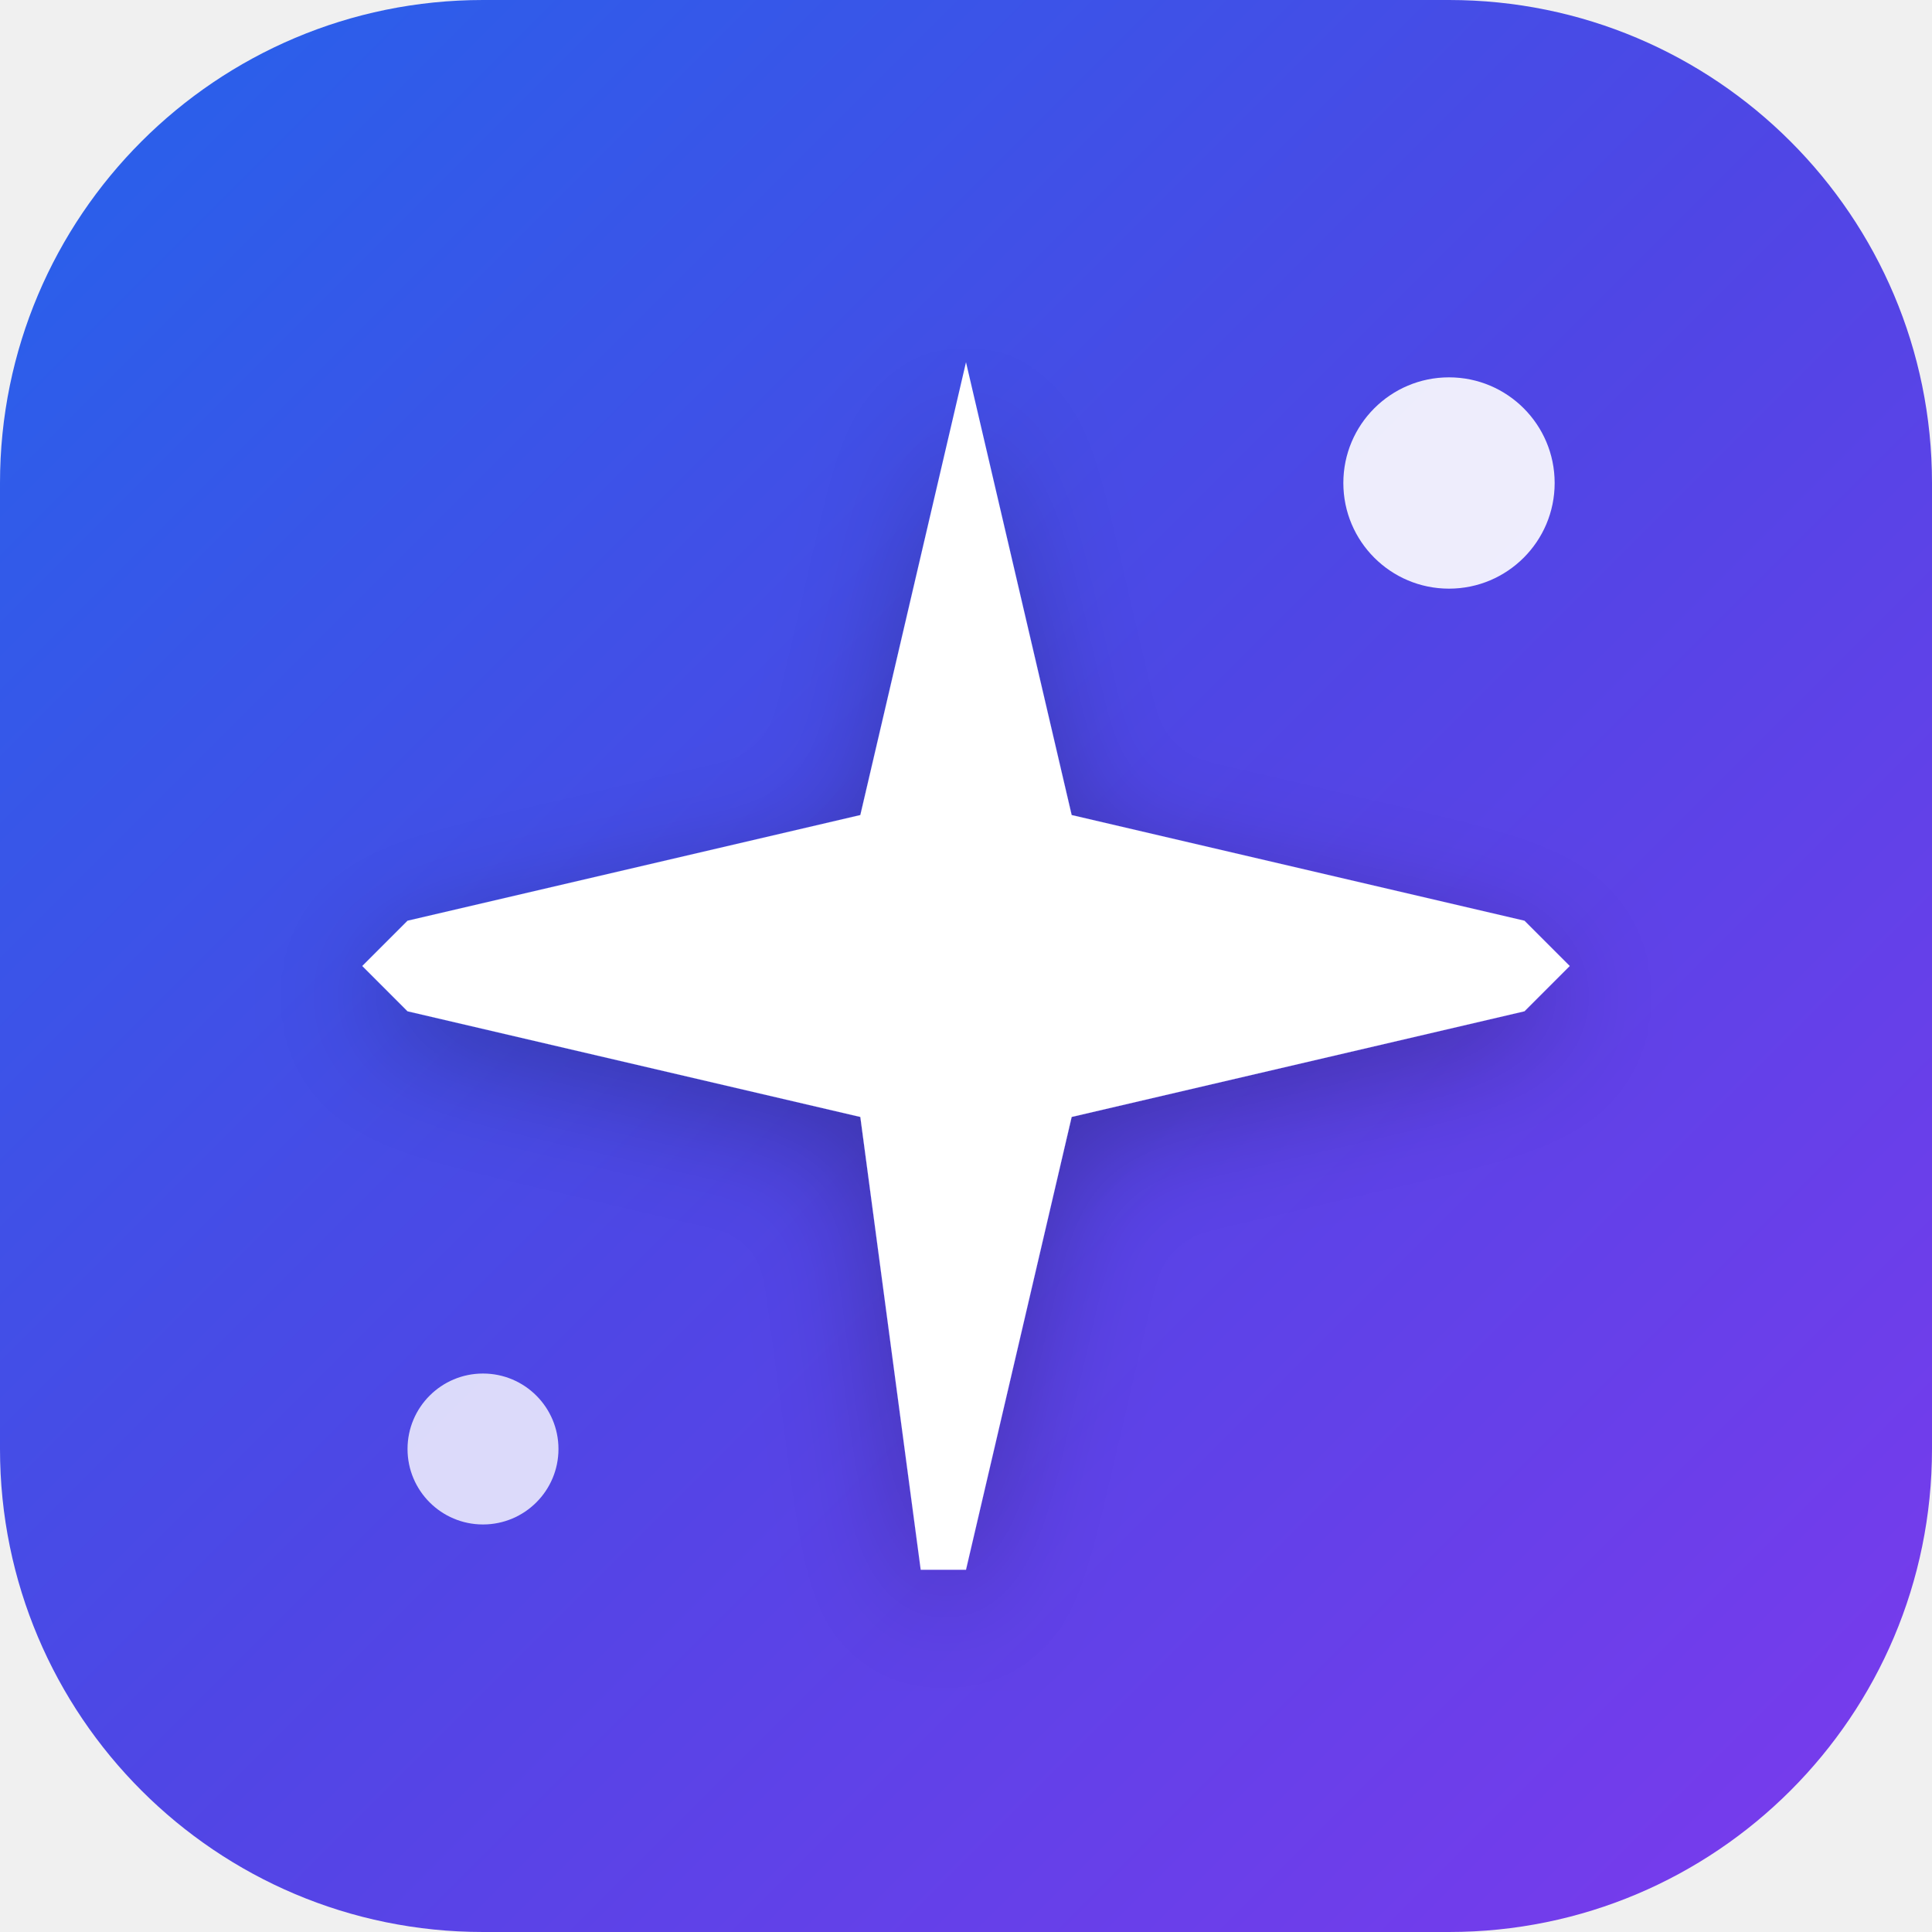
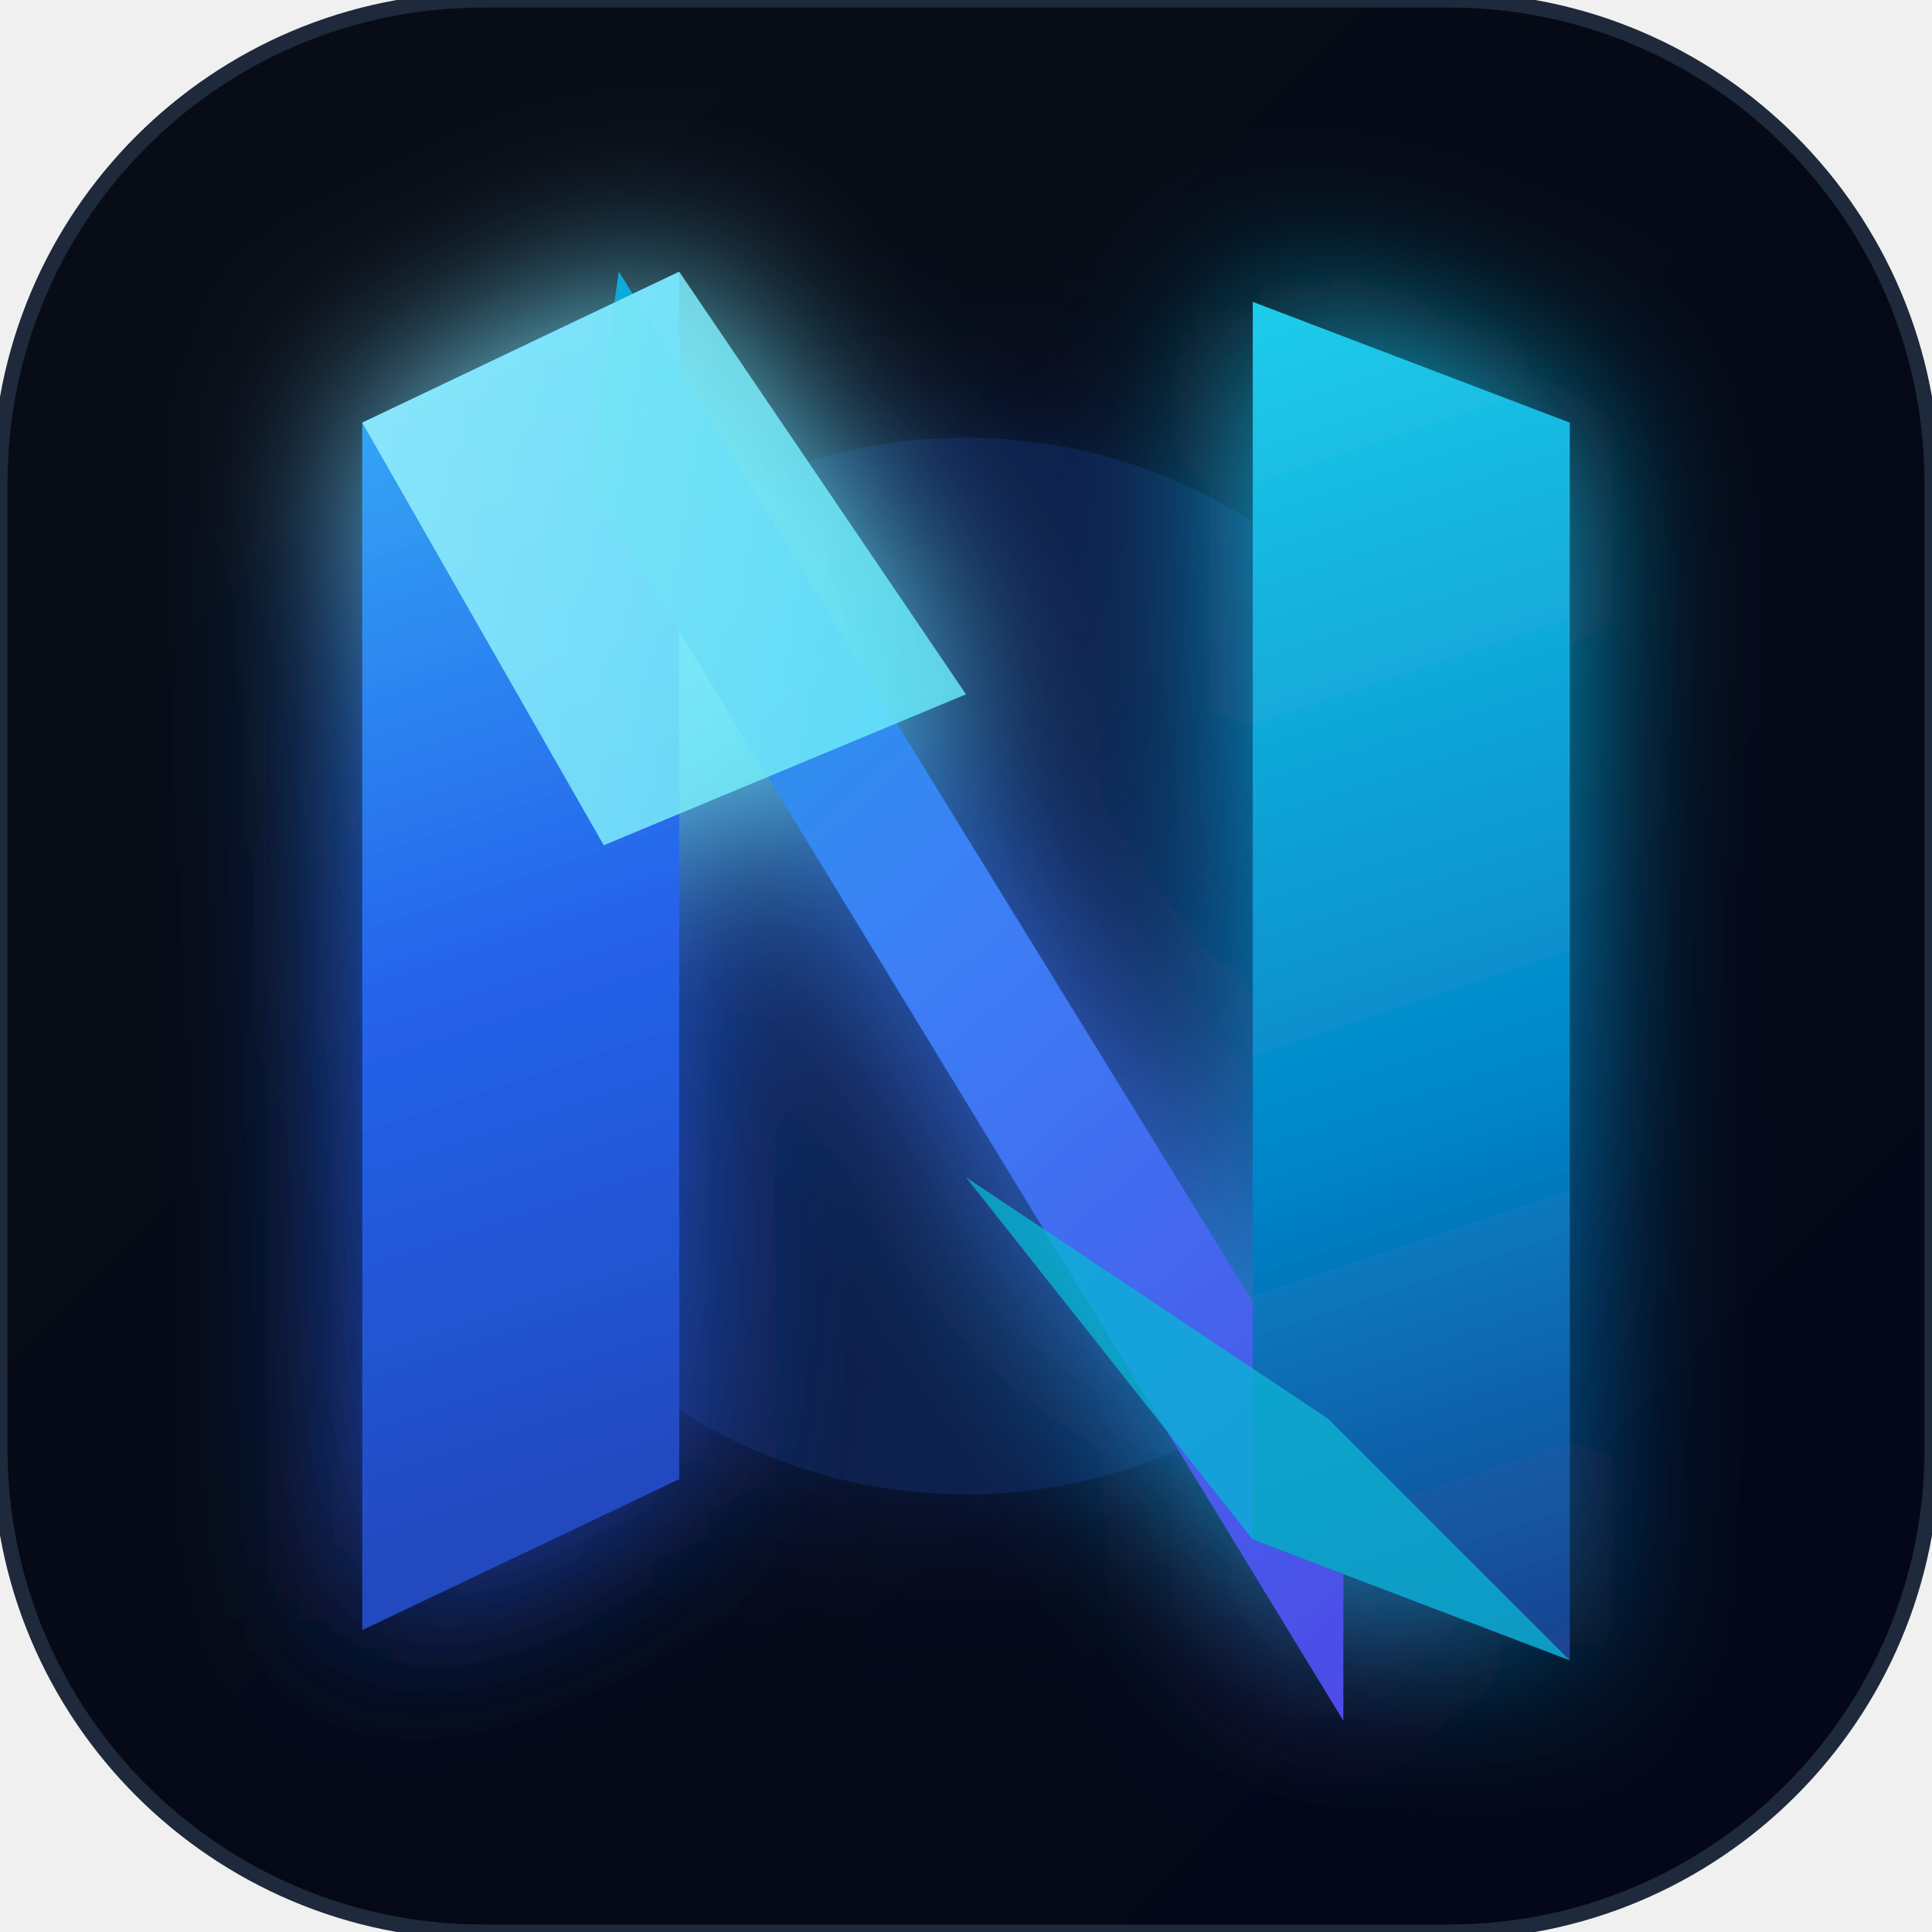
<svg xmlns="http://www.w3.org/2000/svg" viewBox="0 0 512 512" width="512" height="512">
  <defs>
-     <linearGradient id="bgGrad" x1="0%" y1="0%" x2="100%" y2="100%">
-       <stop offset="0%" stop-color="#2563eb" />
-       <stop offset="50%" stop-color="#4f46e5" />
-       <stop offset="100%" stop-color="#7c3aed" />
+     <linearGradient id="iconBg" x1="0%" y1="0%" x2="100%" y2="100%">
+       <stop offset="0%" stop-color="#090d16" />
+       <stop offset="100%" stop-color="#020617" />
    </linearGradient>
-     <filter id="shadow" x="-10%" y="-10%" width="120%" height="120%">
-       <feDropShadow dx="0" dy="8" stdDeviation="16" flood-opacity="0.25" />
+     <linearGradient id="prismLeft" x1="64" y1="64" x2="192" y2="448" gradientUnits="userSpaceOnUse">
+       <stop offset="0%" stop-color="#38bdf8" />
+       <stop offset="50%" stop-color="#2563eb" />
+       <stop offset="100%" stop-color="#1e40af" />
+     </linearGradient>
+     <linearGradient id="prismBlade" x1="96" y1="80" x2="416" y2="432" gradientUnits="userSpaceOnUse">
+       <stop offset="0%" stop-color="#06b6d4" />
+       <stop offset="45%" stop-color="#3b82f6" />
+       <stop offset="100%" stop-color="#4f46e5" />
+     </linearGradient>
+     <linearGradient id="prismRight" x1="320" y1="64" x2="448" y2="448" gradientUnits="userSpaceOnUse">
+       <stop offset="0%" stop-color="#22d3ee" />
+       <stop offset="60%" stop-color="#0284c7" />
+       <stop offset="100%" stop-color="#1e3a8a" />
+     </linearGradient>
+     <linearGradient id="prismBevel" x1="64" y1="64" x2="448" y2="128" gradientUnits="userSpaceOnUse">
+       <stop offset="0%" stop-color="#a5f3fc" />
+       <stop offset="50%" stop-color="#67e8f9" />
+       <stop offset="100%" stop-color="#93c5fd" />
+     </linearGradient>
+     <filter id="iconGlow" x="-20%" y="-20%" width="140%" height="140%">
+       <feGaussianBlur stdDeviation="24" result="blur" />
+       <feComposite in="SourceGraphic" in2="blur" operator="over" />
    </filter>
  </defs>
-   <rect width="512" height="512" rx="128" fill="url(#bgGrad)" />
-   <path d="M256 96 L284 216 L404 244 L416 256 L404 268 L284 296 L256 416 L244 416 L228 296 L108 268 L96 256 L108 244 L228 216 Z" fill="#ffffff" filter="url(#shadow)" />
-   <circle cx="384" cy="128" r="28" fill="#ffffff" opacity="0.9" />
-   <circle cx="128" cy="384" r="20" fill="#ffffff" opacity="0.8" />
+   <rect width="512" height="512" rx="128" fill="url(#iconBg)" stroke="#1e293b" stroke-width="4" />
+   <circle cx="256" cy="256" r="140" fill="#2563eb" opacity="0.25" filter="url(#iconGlow)" />
+   <g filter="url(#iconGlow)">
+     <path d="M96 112 L180 72 V392 L96 432 Z" fill="url(#prismLeft)" />
+     <path d="M164 72 L356 384 V456 L156 128 Z" fill="url(#prismBlade)" />
+     <path d="M332 80 L416 112 V440 L332 408 Z" fill="url(#prismRight)" />
+     <path d="M96 112 L180 72 L256 184 L160 224 Z" fill="url(#prismBevel)" fill-opacity="0.85" />
+     <path d="M256 312 L352 376 L416 440 L332 408 Z" fill="#06b6d4" fill-opacity="0.75" />
+   </g>
</svg>
